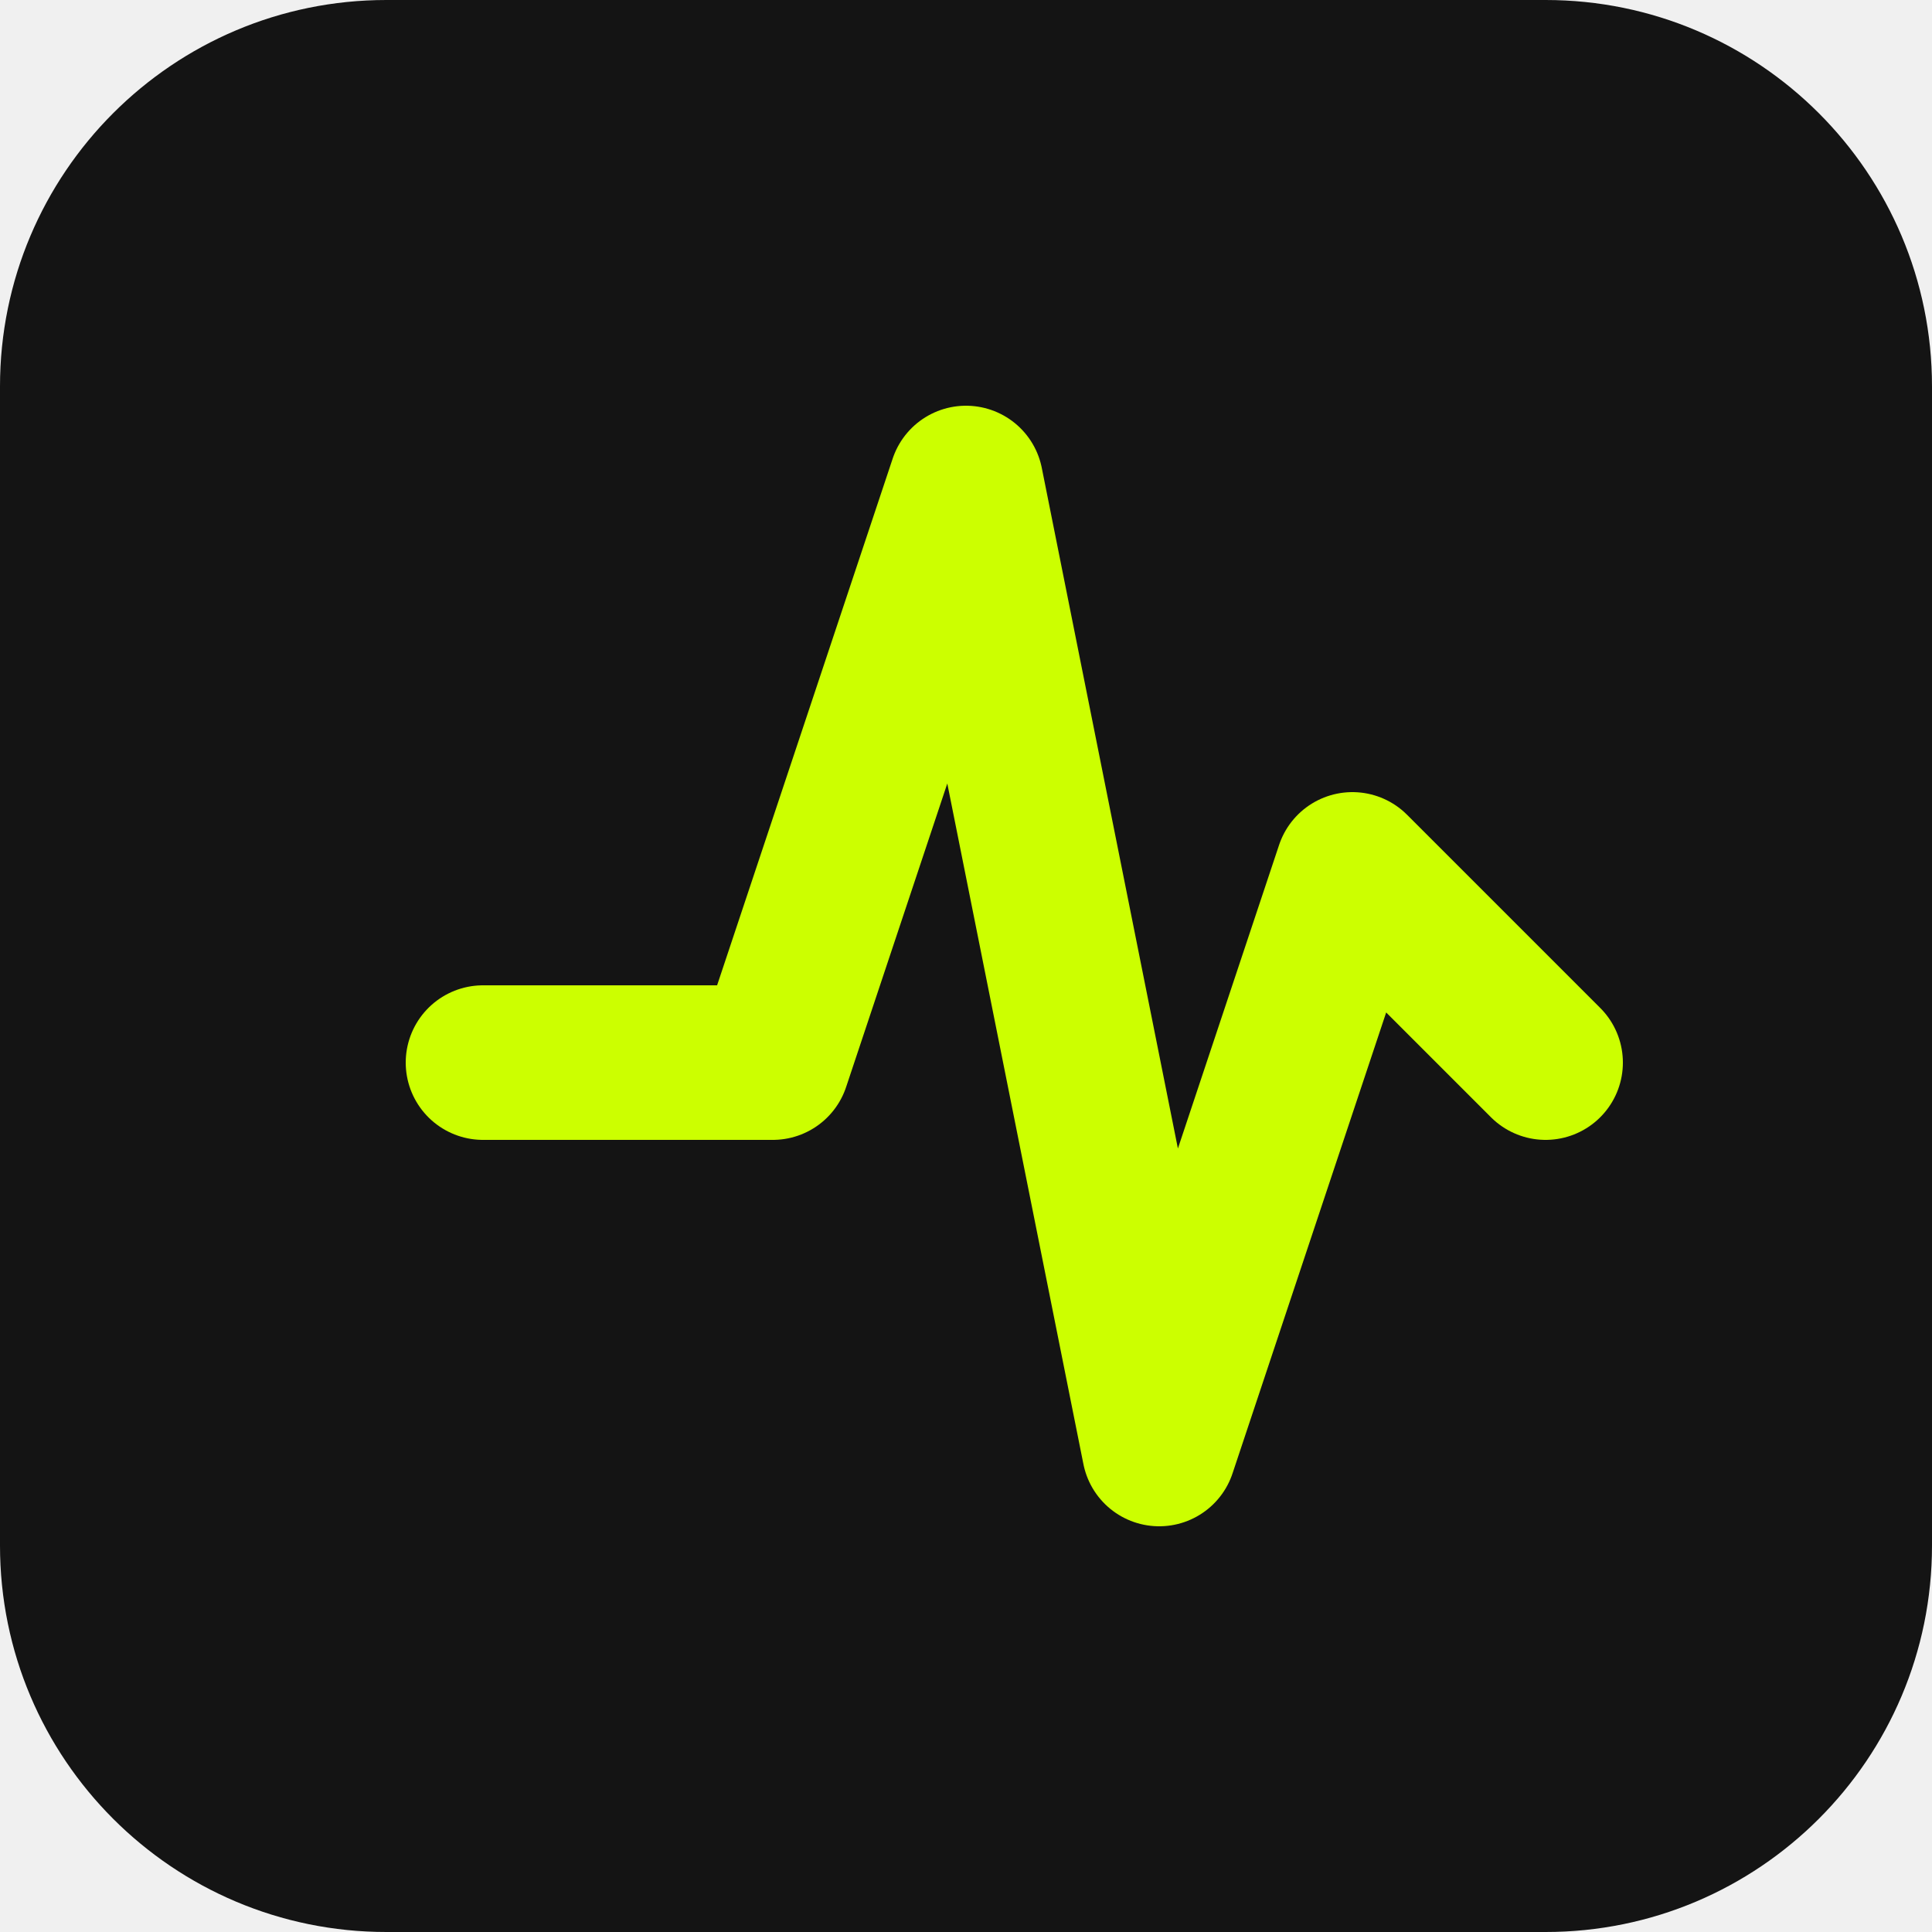
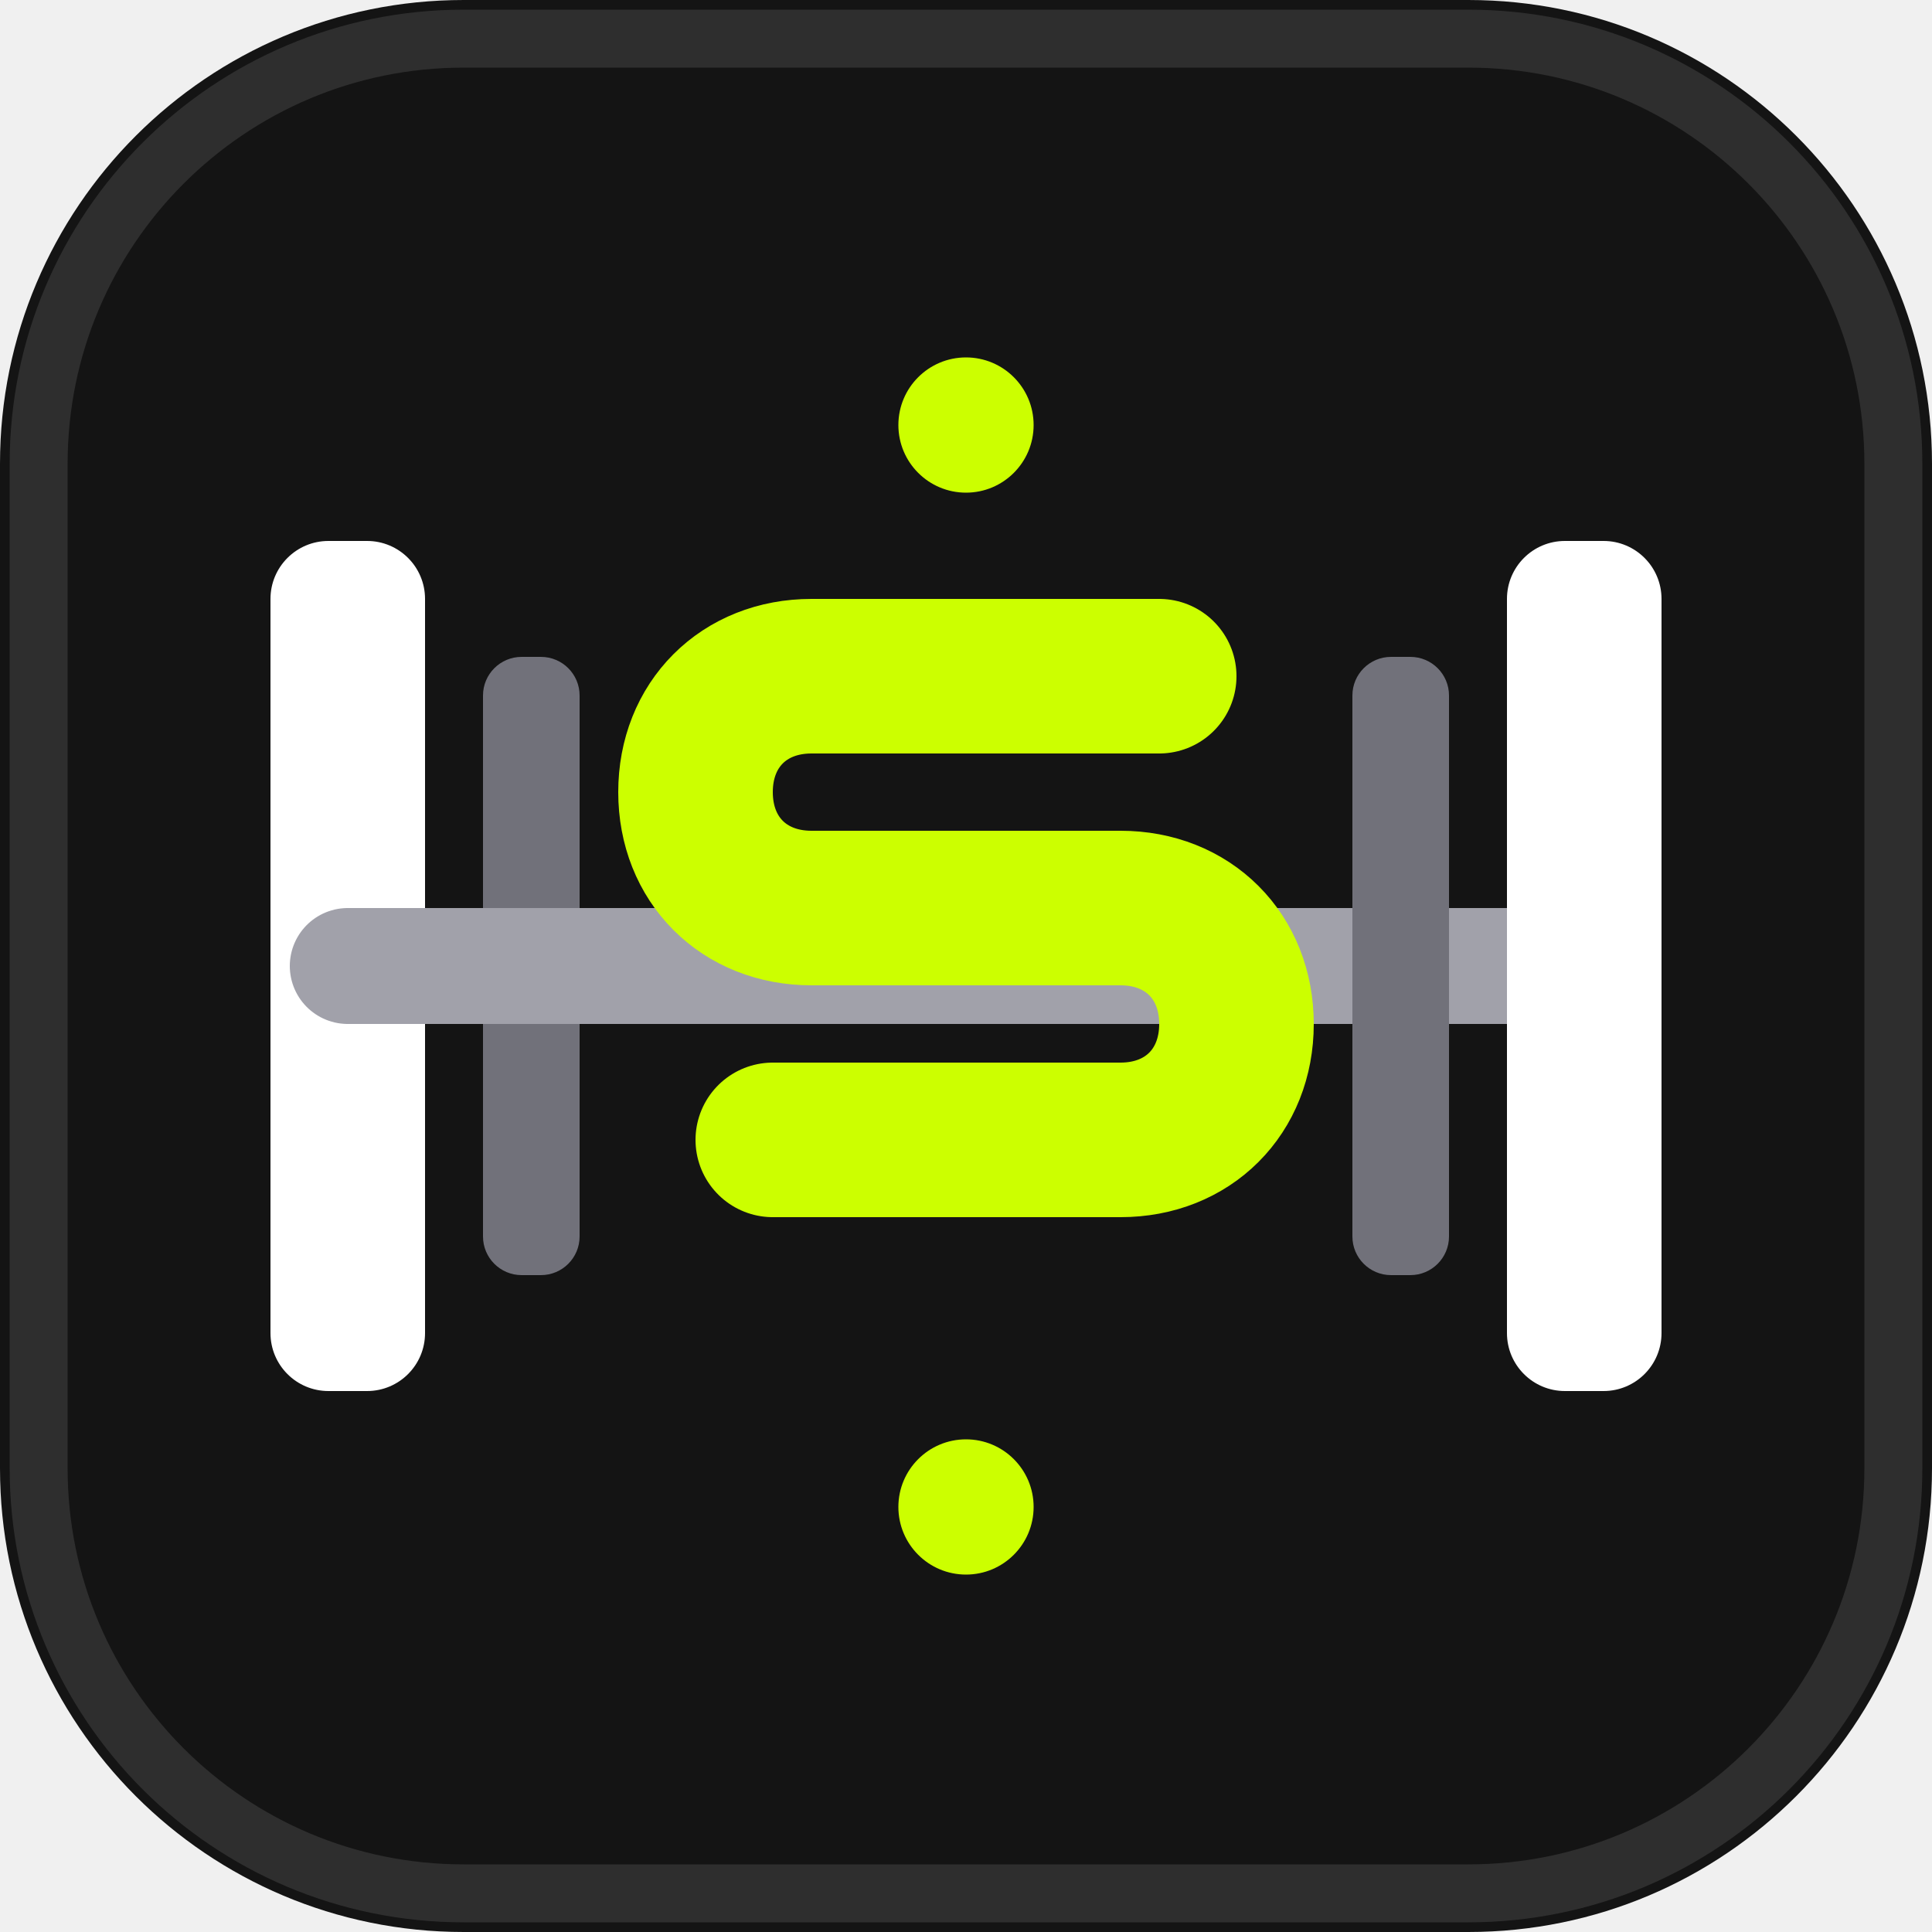
- <svg xmlns="http://www.w3.org/2000/svg" viewBox="0 0 100 100">
-   <rect width="100" height="100" rx="20" fill="#141414" />
-   <path d="M25 55 L40 55 L50 25 L60 75 L70 45 L80 55" fill="none" stroke="#ccff00" stroke-width="8" stroke-linecap="round" stroke-linejoin="round" />
+ <svg xmlns="http://www.w3.org/2000/svg" viewBox="0 0 100 100" fill="none">
+   <rect width="100" height="100" rx="24" fill="#141414" />
+   <rect x="2" y="2" width="96" height="96" rx="22" stroke="#2e2e2e" stroke-width="3" />
+   <rect x="14" y="28" width="8" height="44" rx="3" fill="#ffffff" />
+   <rect x="25" y="34" width="5" height="32" rx="2" fill="#71717a" />
+   <path d="M18 50 H82" stroke="#a1a1aa" stroke-width="6" stroke-linecap="round" />
+   <rect x="70" y="34" width="5" height="32" rx="2" fill="#71717a" />
+   <rect x="78" y="28" width="8" height="44" rx="3" fill="#ffffff" />
+   <path d="M60 35 H42 C38.5 35 36 37.5 36 41 C36 44.5 38.5 47 42 47 H58 C61.5 47 64 49.5 64 53 C64 56.5 61.5 59 58 59 H40" stroke="#ccff00" stroke-width="8" stroke-linecap="round" stroke-linejoin="round" />
+   <circle cx="50" cy="22" r="3.5" fill="#ccff00" />
+   <circle cx="50" cy="78" r="3.5" fill="#ccff00" />
</svg>
